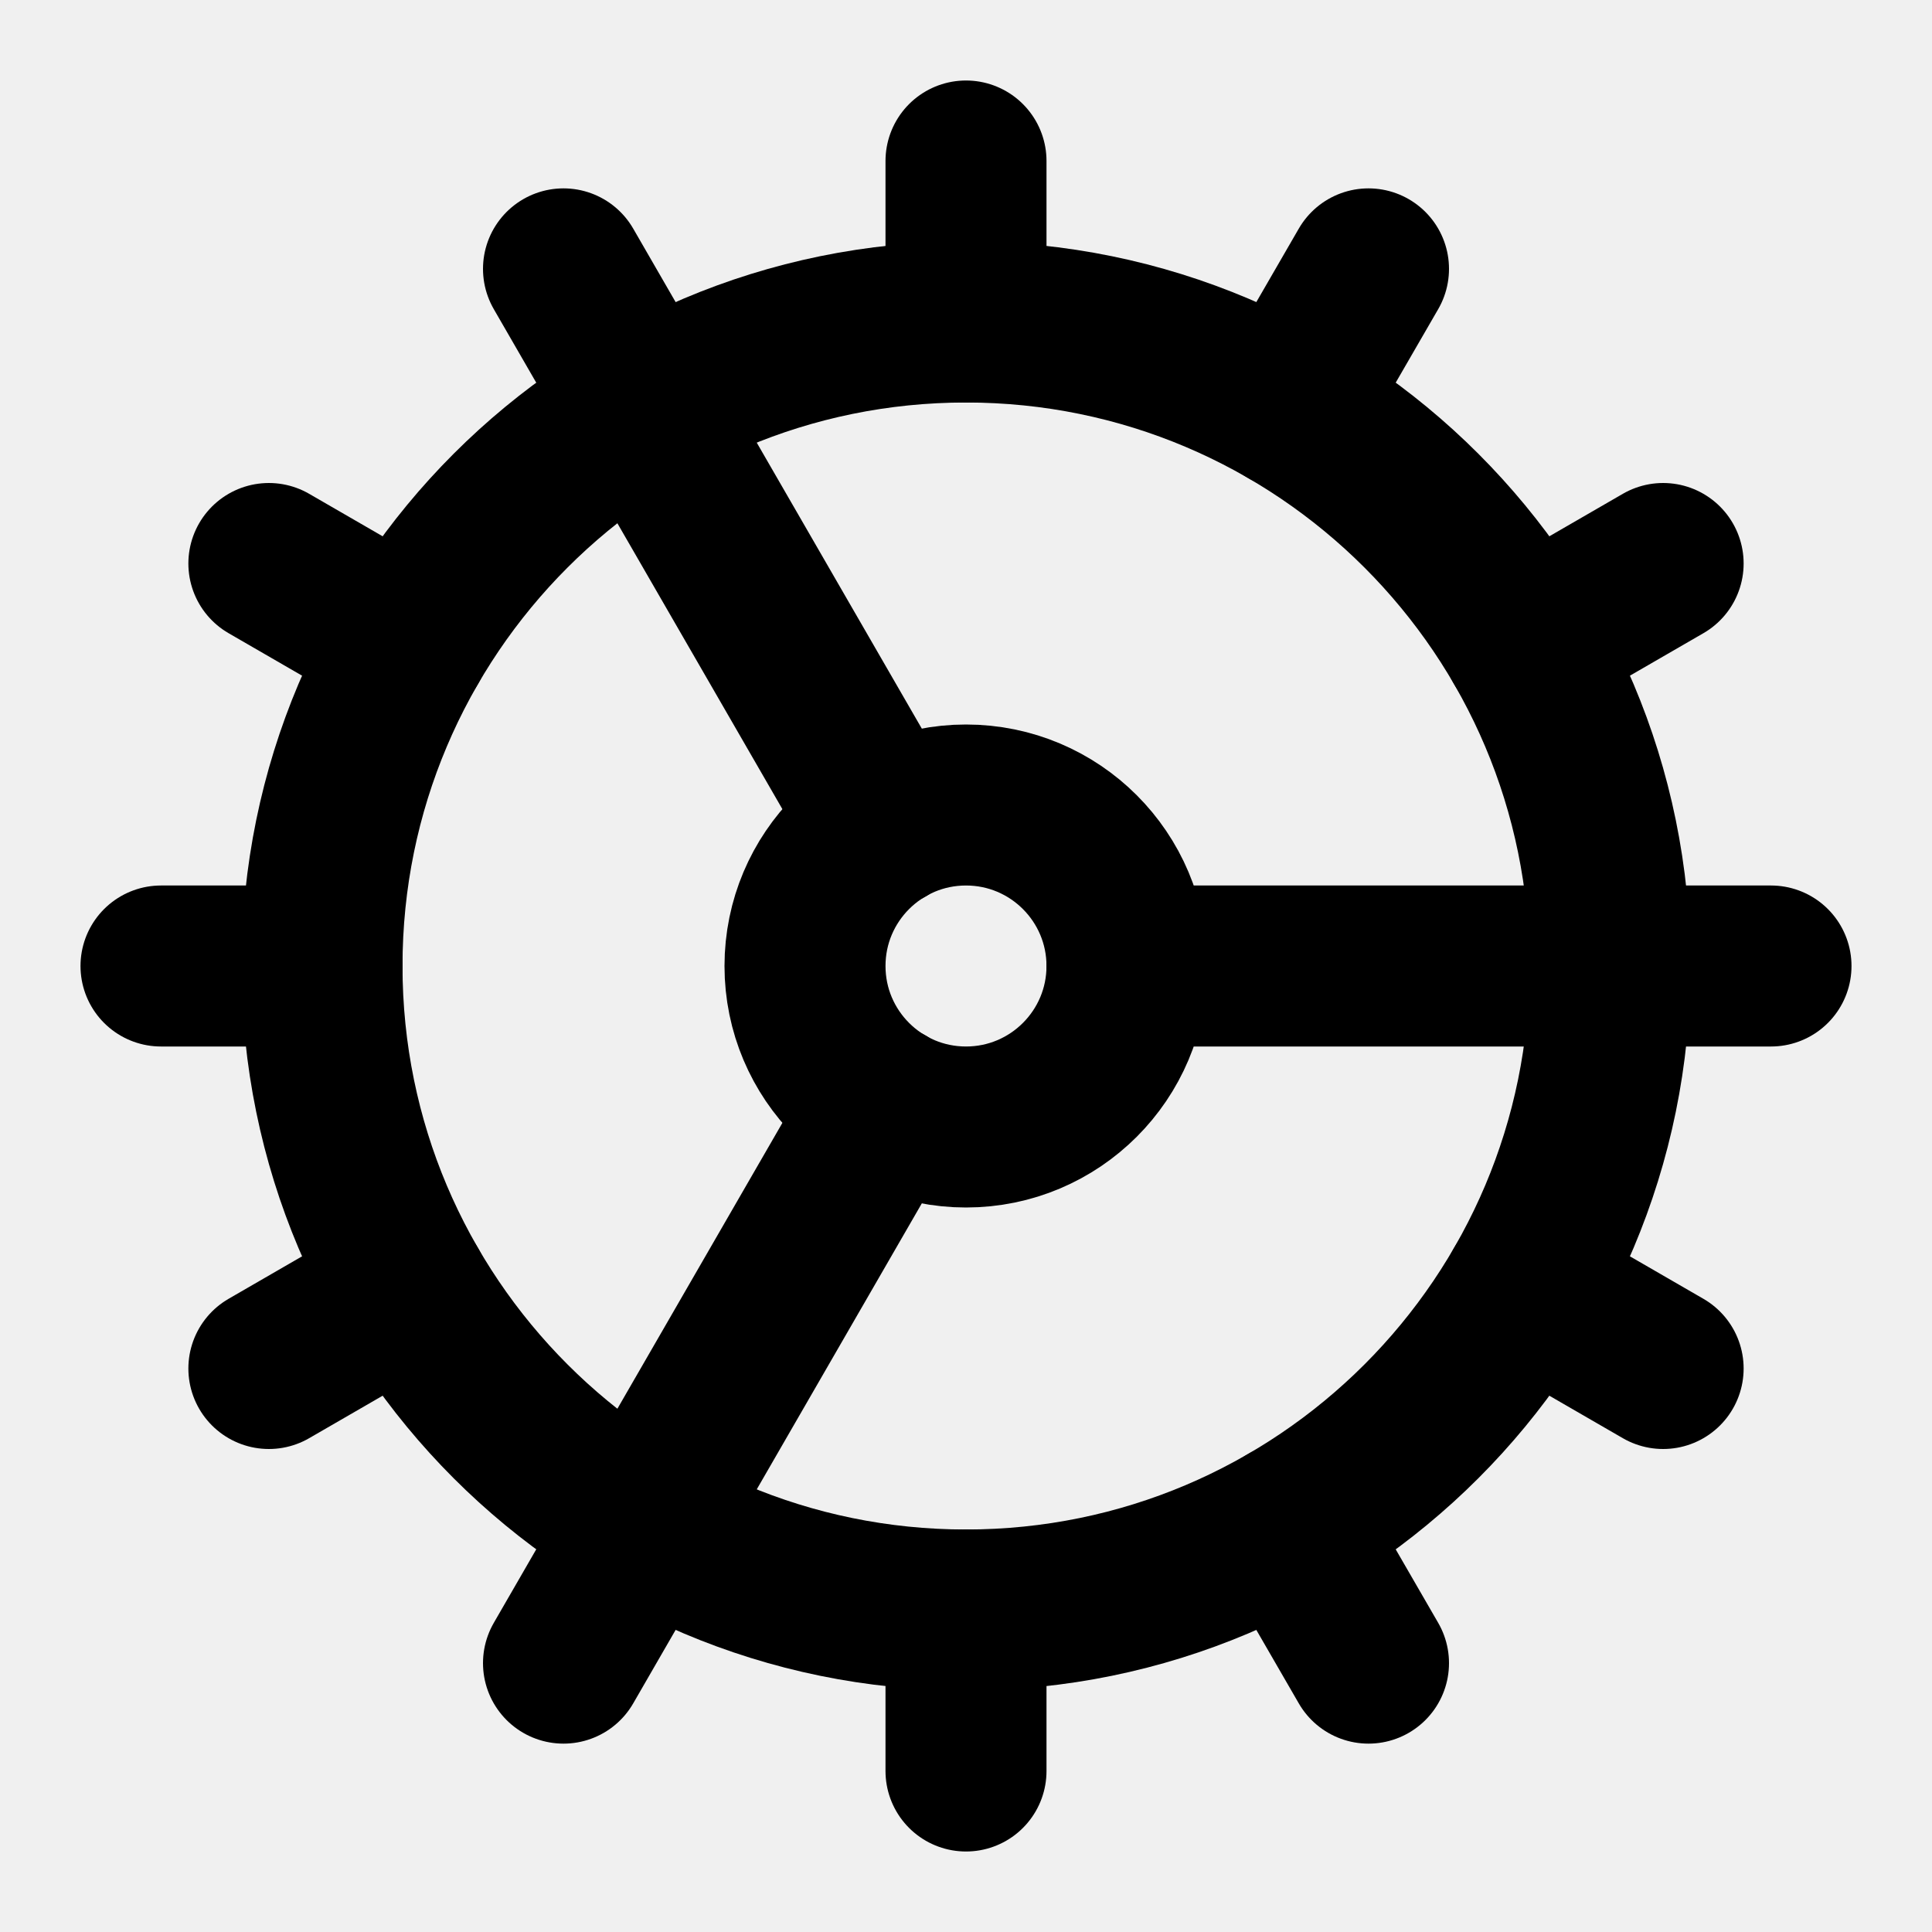
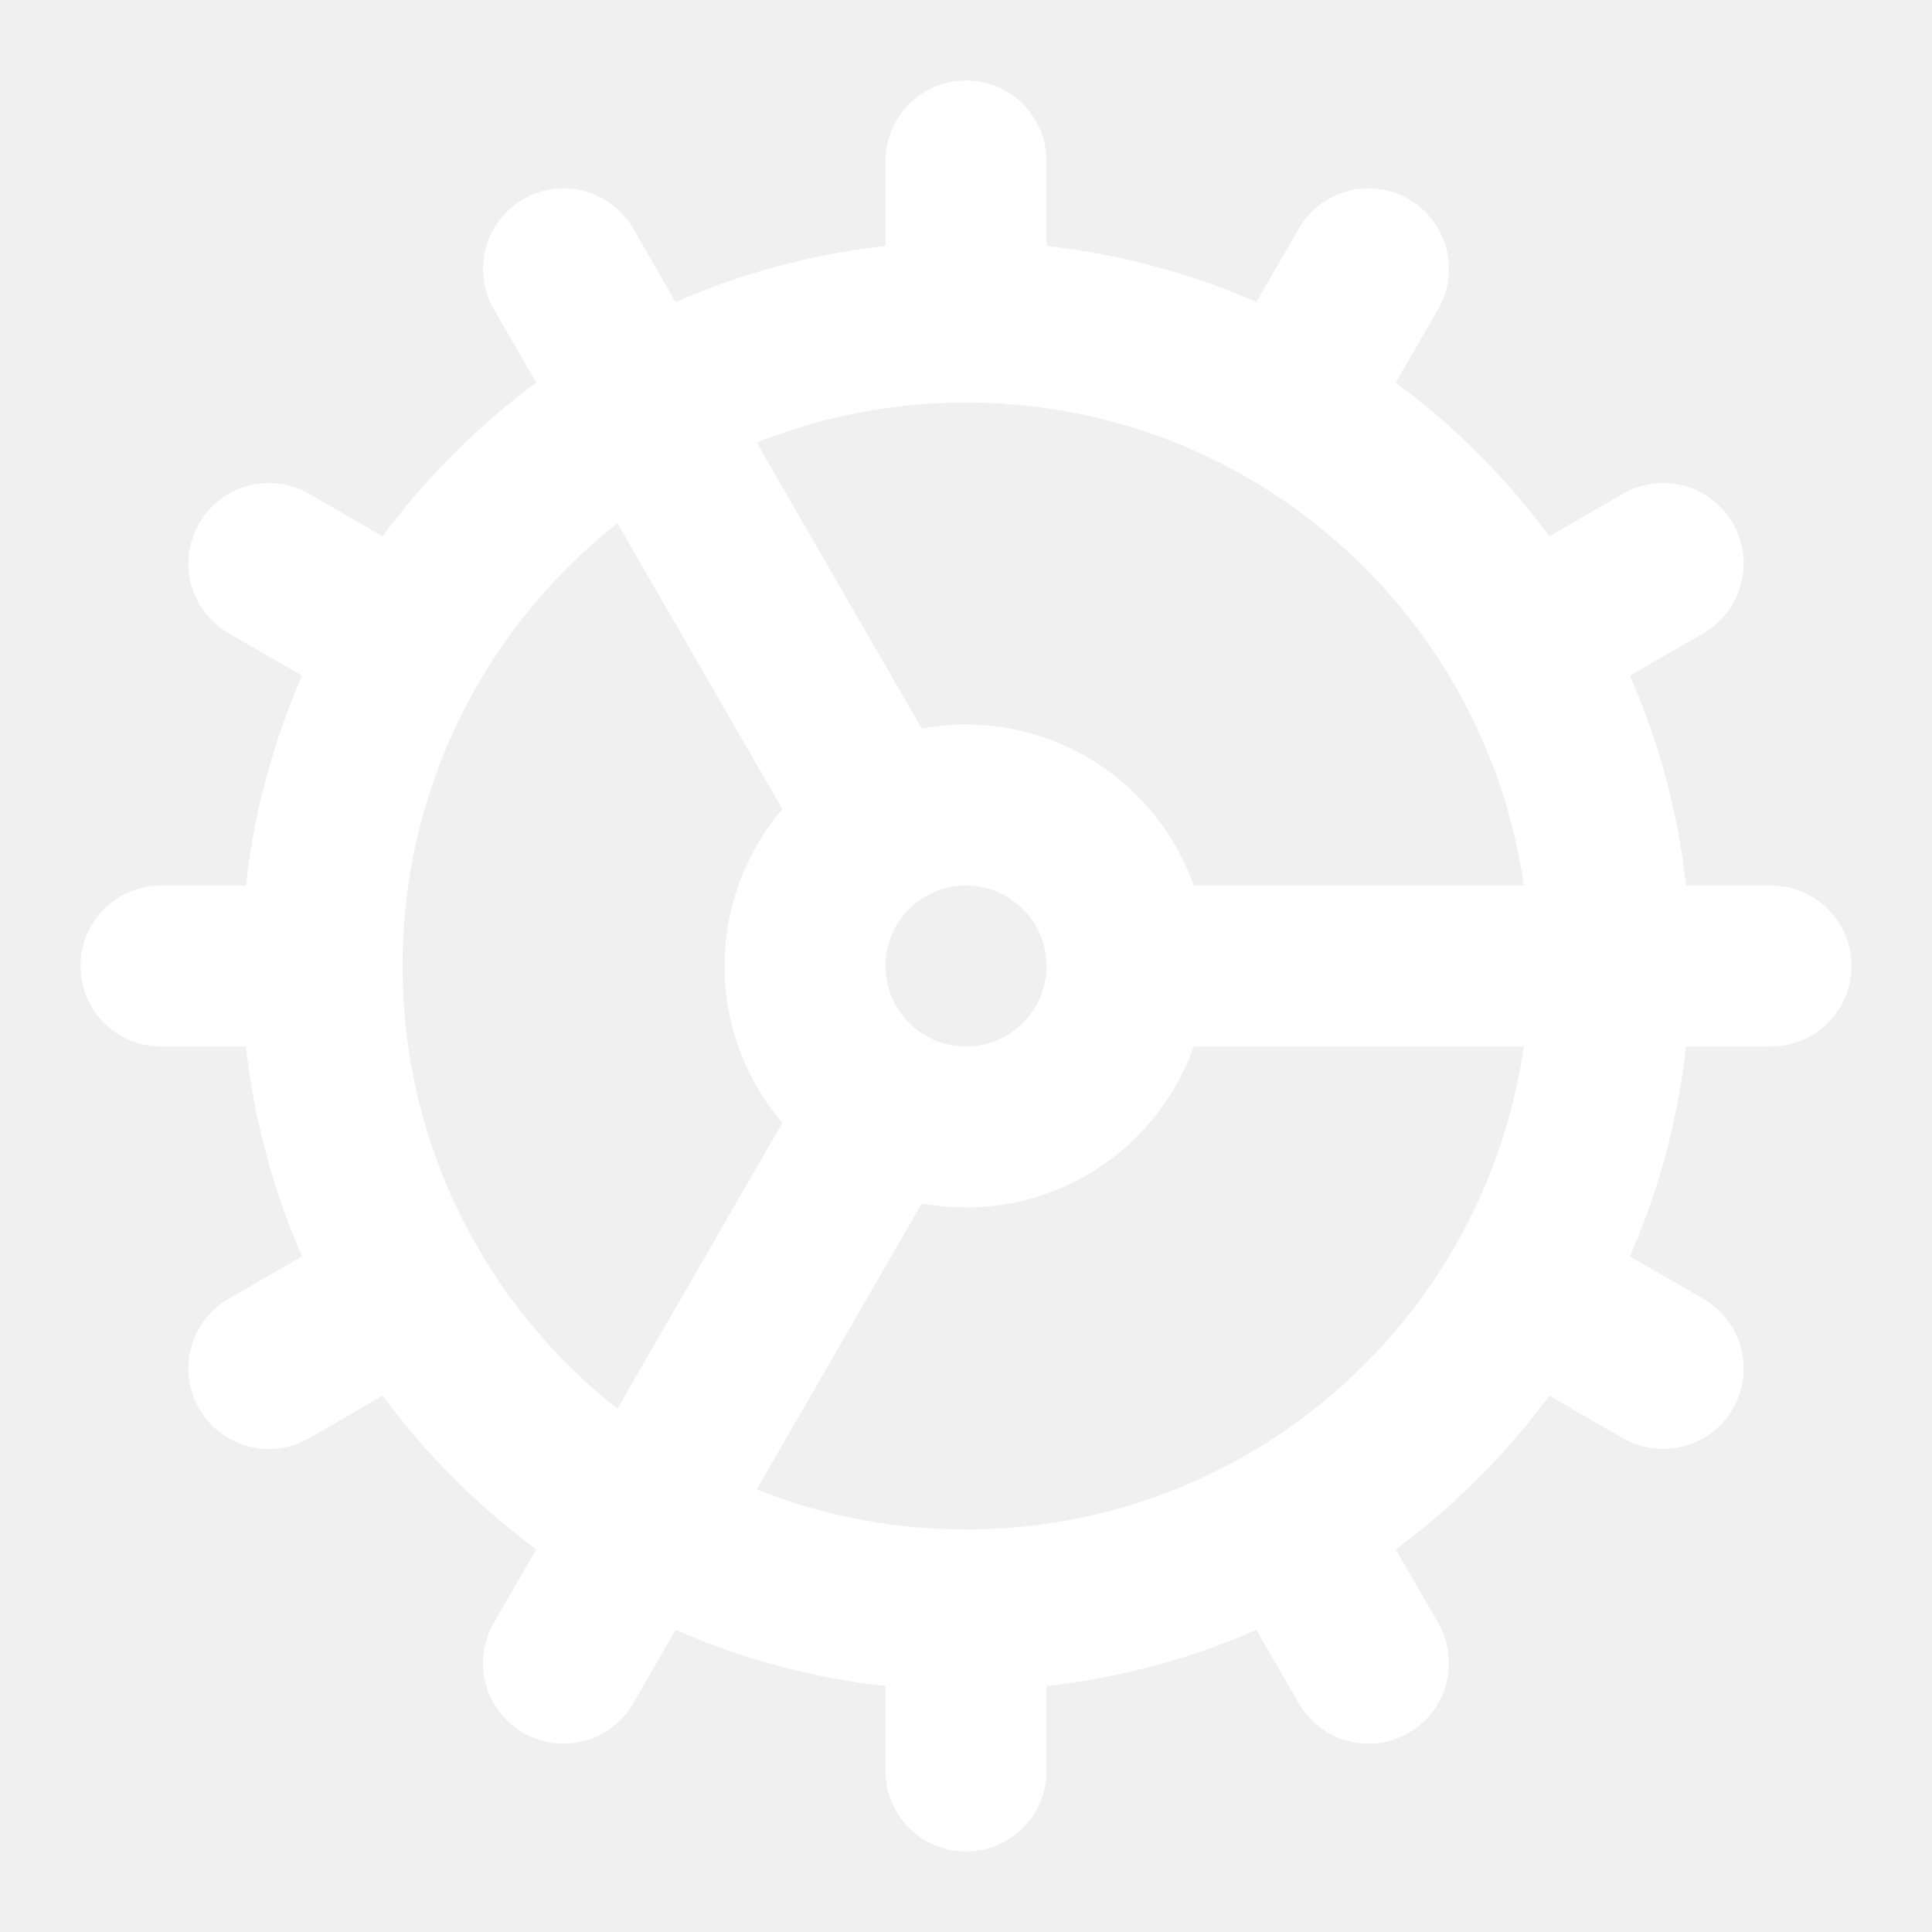
- <svg xmlns="http://www.w3.org/2000/svg" width="24" height="24" viewBox="0 0 24 24" fill="none" stroke="currentColor" stroke-width="2" stroke-linecap="round" stroke-linejoin="round" class="lucide lucide-cog-icon lucide-cog">
+ <svg xmlns="http://www.w3.org/2000/svg" width="24" height="24" viewBox="0 0 24 24" fill="none" stroke="white" stroke-width="2" stroke-linecap="round" stroke-linejoin="round" class="lucide lucide-cog-icon lucide-cog">
  <path d="M11 10.27 7 3.34" />
  <path d="m11 13.73-4 6.93" />
  <path d="M12 22v-2" />
  <path d="M12 2v2" />
  <path d="M14 12h8" />
  <path d="m17 20.66-1-1.73" />
  <path d="m17 3.34-1 1.73" />
  <path d="M2 12h2" />
  <path d="m20.66 17-1.73-1" />
  <path d="m20.66 7-1.73 1" />
  <path d="m3.34 17 1.73-1" />
  <path d="m3.34 7 1.73 1" />
  <circle cx="12" cy="12" r="2" />
  <circle cx="12" cy="12" r="8" />
</svg>
